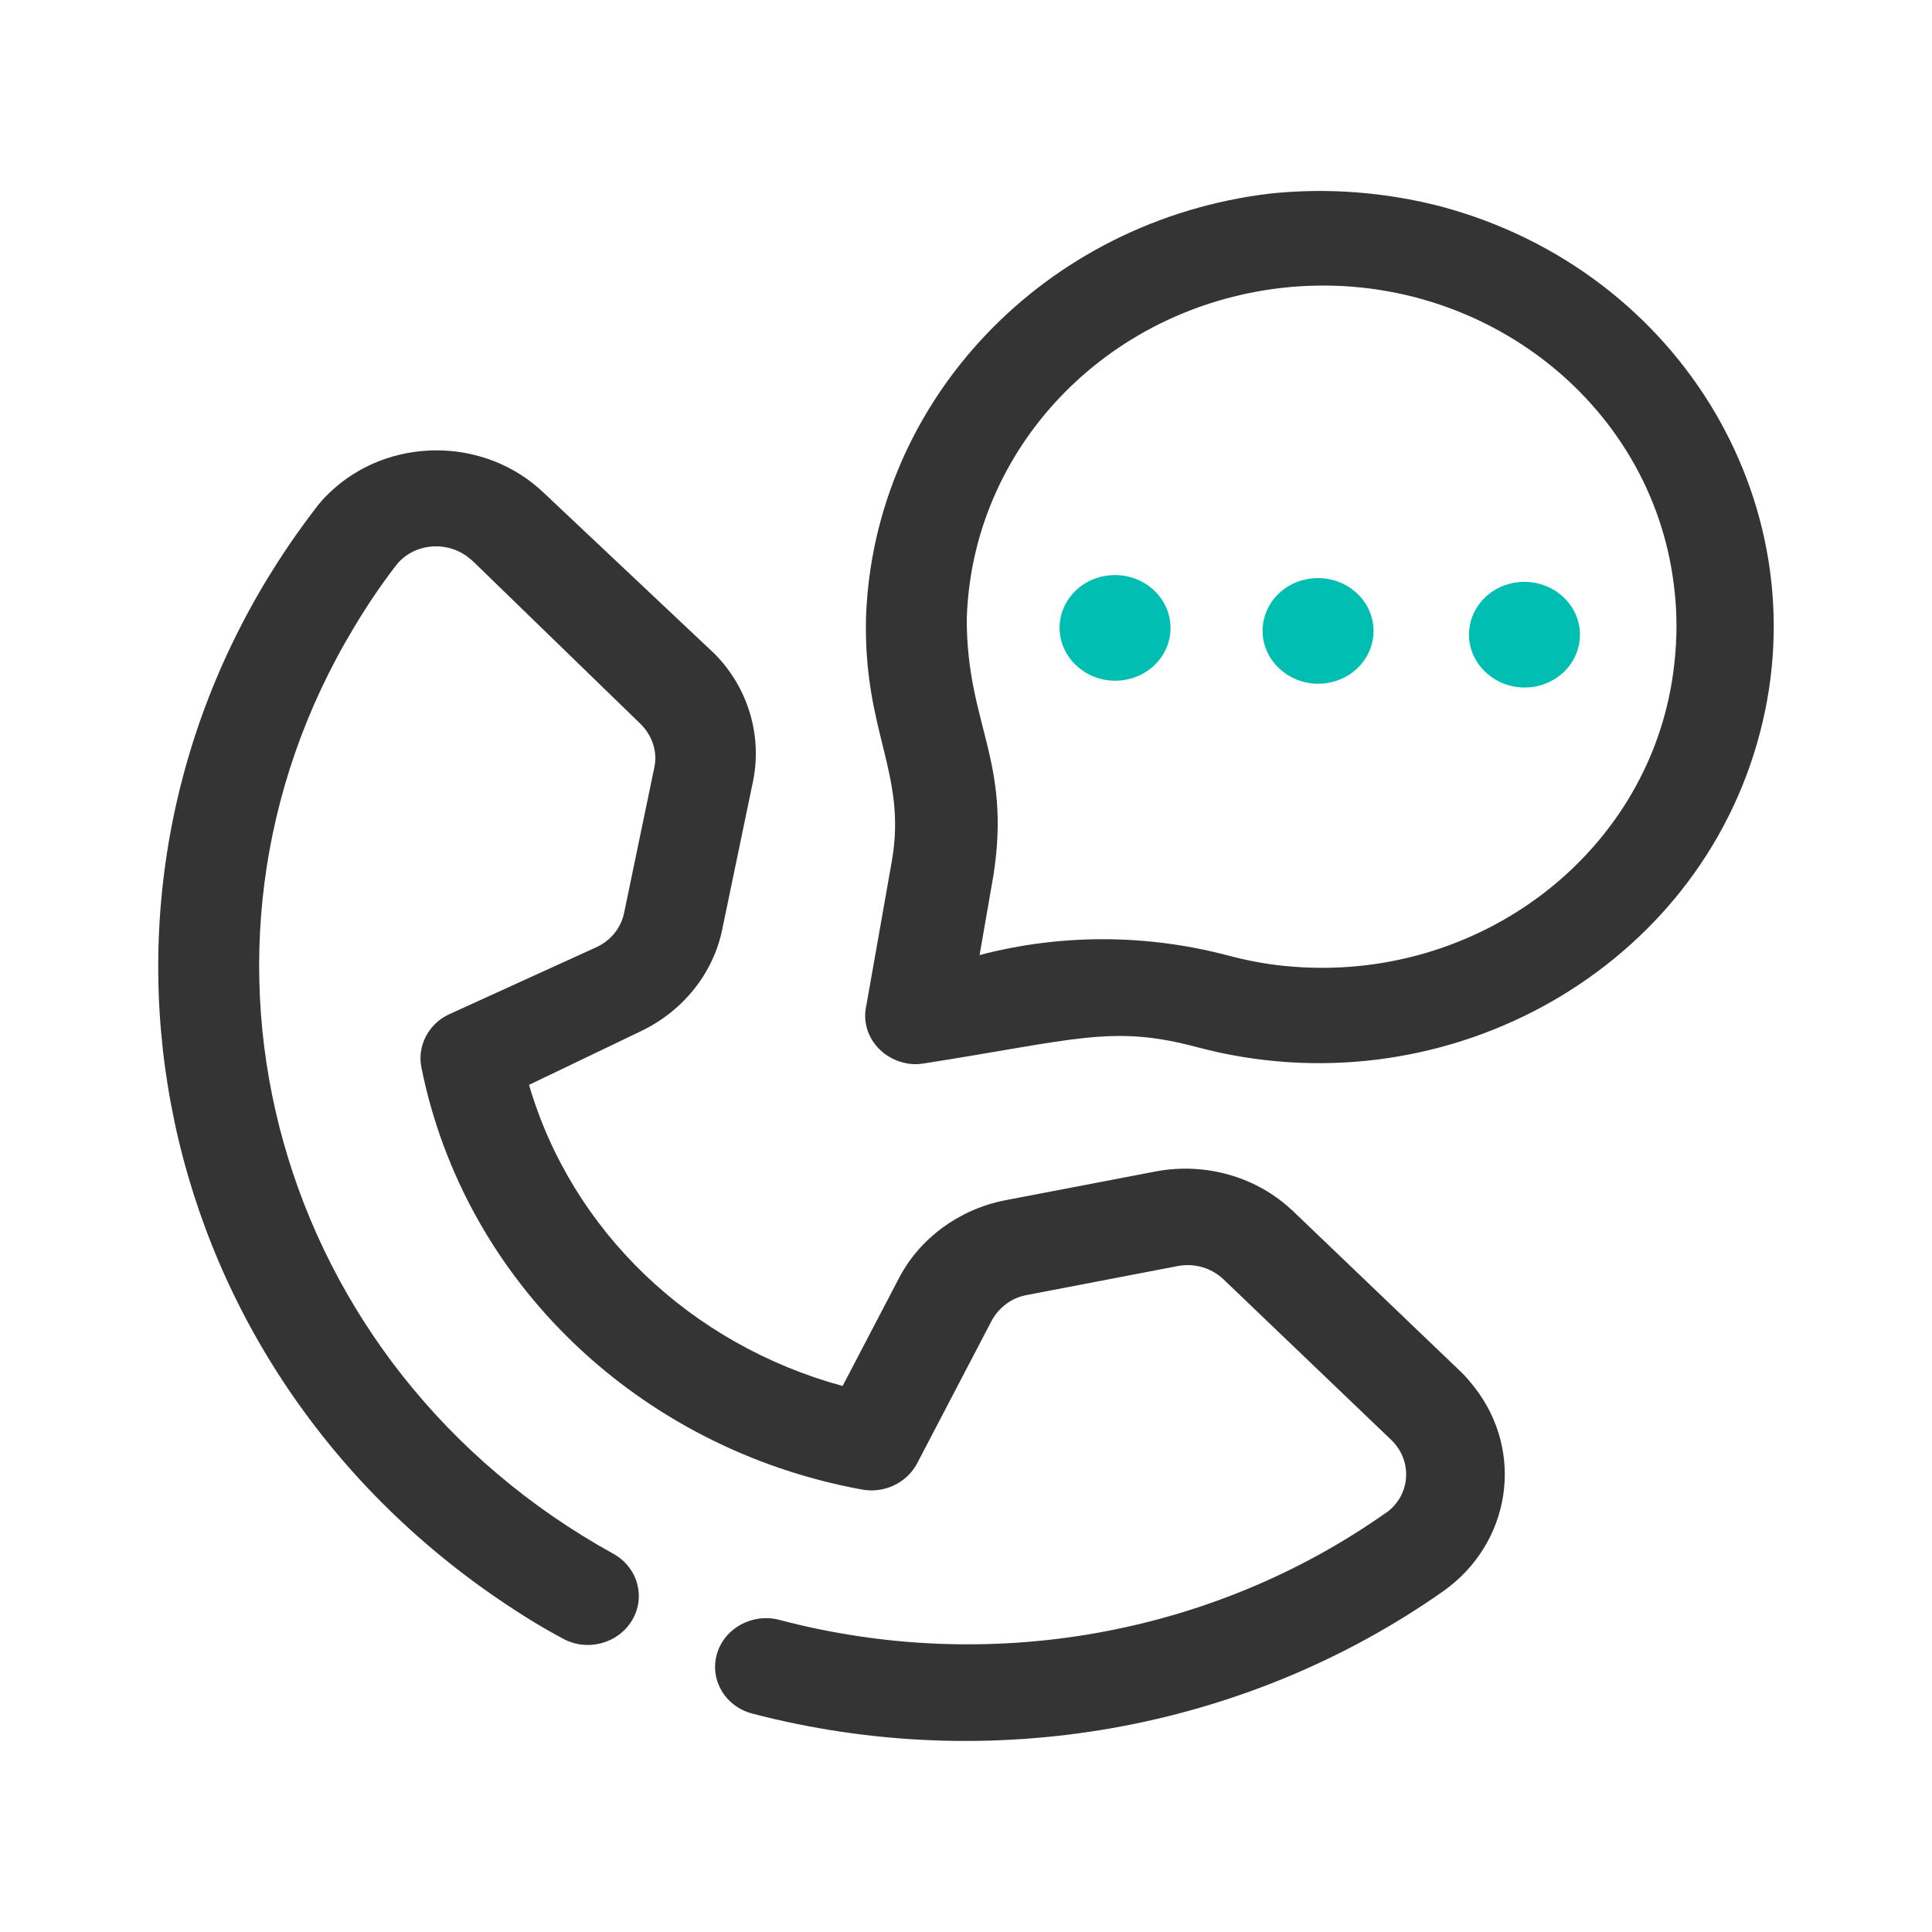
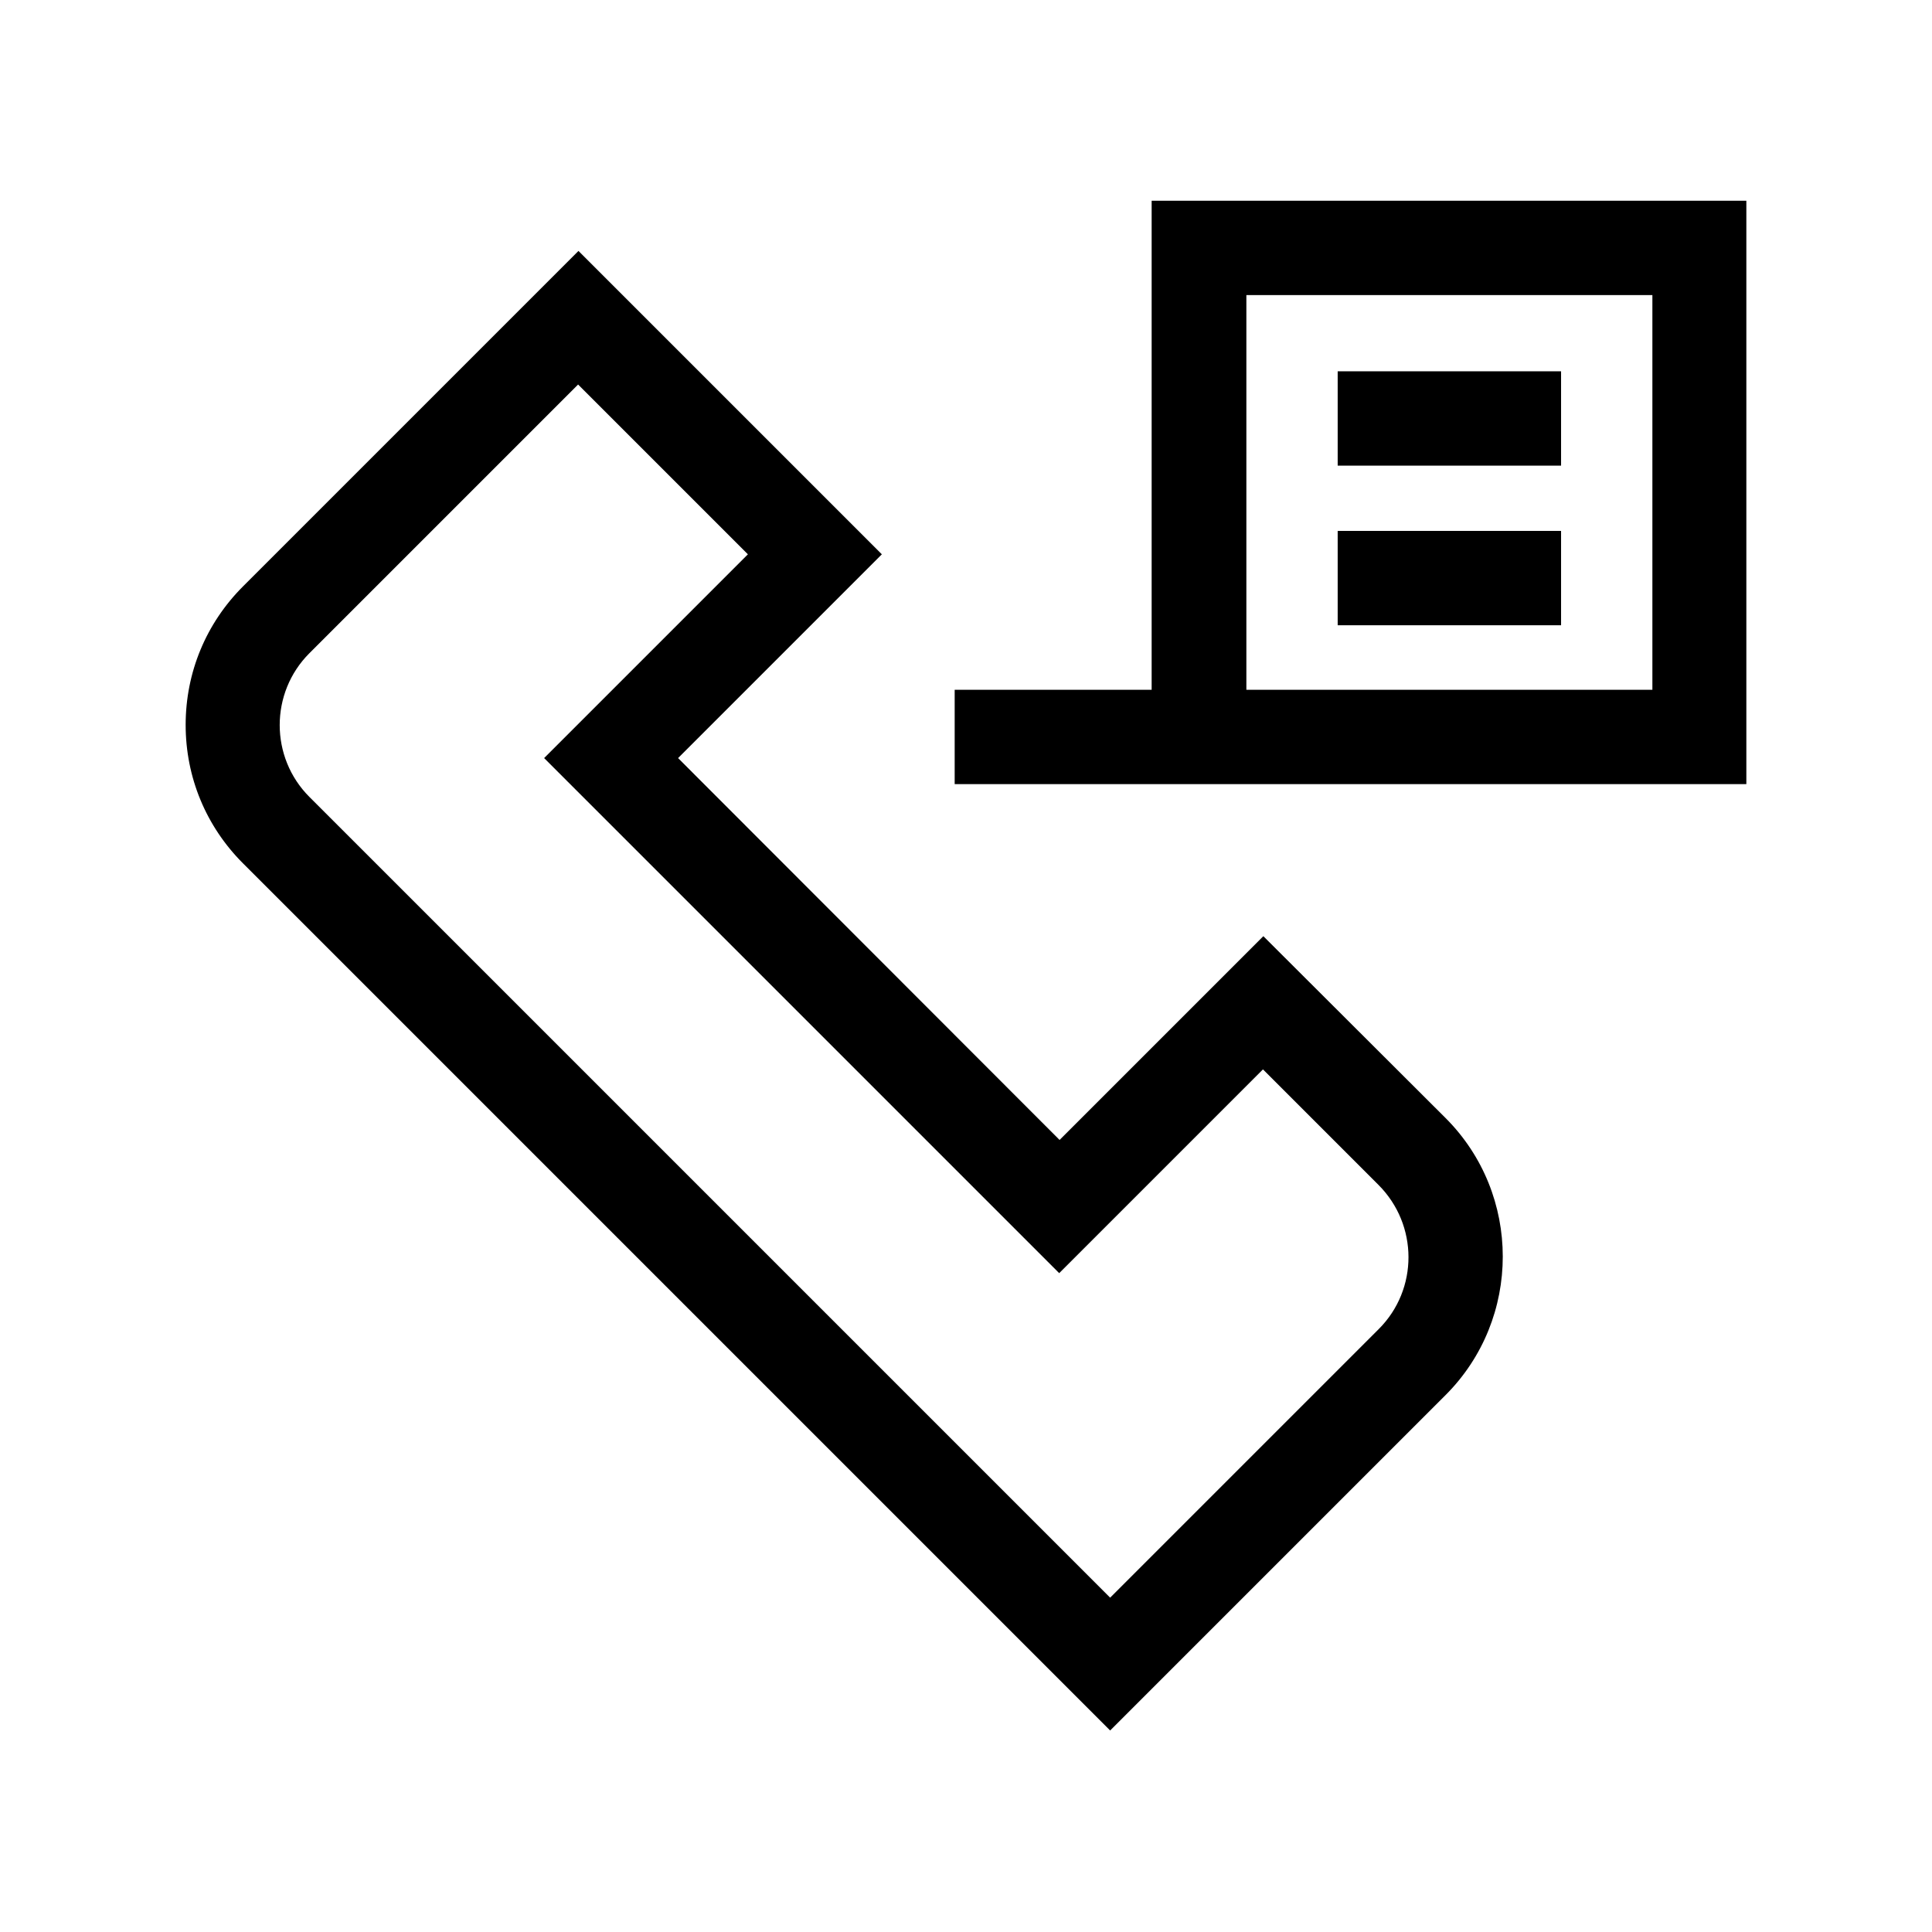
<svg xmlns="http://www.w3.org/2000/svg" version="1.1" id="Capa_1" x="0px" y="0px" viewBox="0 0 512 512" style="enable-background:new 0 0 512 512;" xml:space="preserve">
-   <style type="text/css">
- 	.svg_base{fill:#343434;}
- 	.svg_accent{fill:#00BFB2;}
- </style>
  <g>
-     <path class="svg_accent" d="M295.5,180.4c-8,0-14.7-6.3-14.7-14s6.5-14,14.7-14c8.1,0,14.7,6.3,14.7,14S303.7,180.4,295.5,180.4z" />
-     <path class="svg_accent" d="M349.3,181.2c-8,0-14.7-6.3-14.7-14s6.5-14,14.7-14c8.1,0,14.7,6.3,14.7,14S357.5,181.2,349.3,181.2z" />
-     <path class="svg_accent" d="M404,182.2c-8,0-14.7-6.3-14.7-14s6.5-14,14.7-14c8.1,0,14.7,6.3,14.7,14S412.2,182.2,404,182.2z" />
-     <path class="svg_base" d="M342.7,321c-9.5-9.1-23.1-13-36.2-10.6l-40.2,7.7c-12.1,2.4-22.5,10-28,20.5l-15,28.7c-40.3-11-71.8-41.1-83.1-79.8   l29.8-14.3c11-5.3,19-15.2,21.4-26.9l8-38.5c2.8-12.4-1-25.5-10.1-34.6l-45.2-42.6c-15.7-15-41.2-15-56.8,0   c-1.4,1.3-2.7,2.8-3.8,4.3c-70.1,91.4-49.4,220,46,287.1c6.3,4.4,12.8,8.6,19.6,12.2c6.4,3.6,14.7,1.4,18.4-4.8   c3.7-6.2,1.5-14-4.9-17.6C72.9,362.3,42,252.3,93.8,166.3c3.4-5.7,7.1-11.2,11.1-16.4c4.4-5.7,12.8-6.8,18.8-2.5   c0.5,0.4,1,0.8,1.5,1.2l44.6,43.3c3.1,3.1,4.5,7.4,3.6,11.5l-8,38.5c-0.8,3.9-3.4,7.2-7.1,9l-39.5,18c-5.4,2.6-8.3,8.5-7.1,14.1   c11.4,56.6,57.5,100.8,116.5,111.7c5.9,1.2,12-1.6,14.8-6.8l19.8-37.9c1.9-3.5,5.3-6.1,9.3-6.8l40.1-7.7c4.4-0.8,8.8,0.5,12,3.5   l44.5,42.6c5.2,5,5.3,13.1,0.1,18.1c-0.5,0.4-0.9,0.9-1.5,1.2c-46.2,32.6-105.4,43-160.7,28.4c-7.1-1.9-14.6,2.1-16.6,9   s2.2,13.9,9.3,15.8c63,16.5,130.6,4.6,183.3-32.5c17.8-12.7,21.5-36.8,8.2-53.9c-1.2-1.5-2.4-3-3.8-4.3l-44.5-42.6h0.2V321z" />
-     <path class="svg_base" d="M336.6,51.3c-59.7,7.1-105.1,54.8-107.1,112.4c-0.7,30.3,10.8,41.1,6.9,64.2l-6.8,38.5c-1.6,7,3,13.7,10.2,15.3   c1.7,0.4,3.5,0.4,5.2,0.1c40.2-6.3,49.8-10.3,72.2-4.3c64.1,17.1,130.6-18.9,148.4-80.4c17.9-61.5-19.7-125.3-83.8-142.4   C367.1,50.9,351.7,49.7,336.6,51.3 M443.7,176c-5.4,49.4-51.6,85.1-103.1,80c-5.2-0.5-10.4-1.5-15.6-2.9   c-21.5-5.6-44.1-5.6-65.4,0l3.7-21.3c4.7-30.5-7.1-39.9-7.1-67.7c1.3-45.1,36.7-82.4,83.4-87.8c51.4-5.8,98,29.5,104,78.8   C444.5,162.1,444.5,169.1,443.7,176" />
+     <path d="M334.8,248.1l-54,54L179.7,200.9l54-54l-80.4-80.4l-88.9,88.9c-9.8,9.8-15.2,22.8-15.2,36.7s5.4,26.9,15.2,36.7   l229.8,229.8l88.9-88.9c20.2-20.2,20.2-53.2,0-73.4L334.8,248.1z M365.4,352.2l-71.2,71.2L82,211.2c-10.5-10.5-10.5-27.6,0-38.1   l71.2-71.2l45,45l-54,54l136.5,136.5l54-54l30.6,30.6C375.9,324.6,375.9,341.7,365.4,352.2z" />
+     <path d="M305.2,53.2v129.6H253v25h52.2h43h114.6V53.2H305.2z M437.9,182.8h-89.6h-18V78.2h107.6V182.8z" />
+     <rect x="354.5" y="98.4" width="59.2" height="25" />
+     <rect x="354.5" y="140.7" width="59.2" height="25" />
  </g>
</svg>
